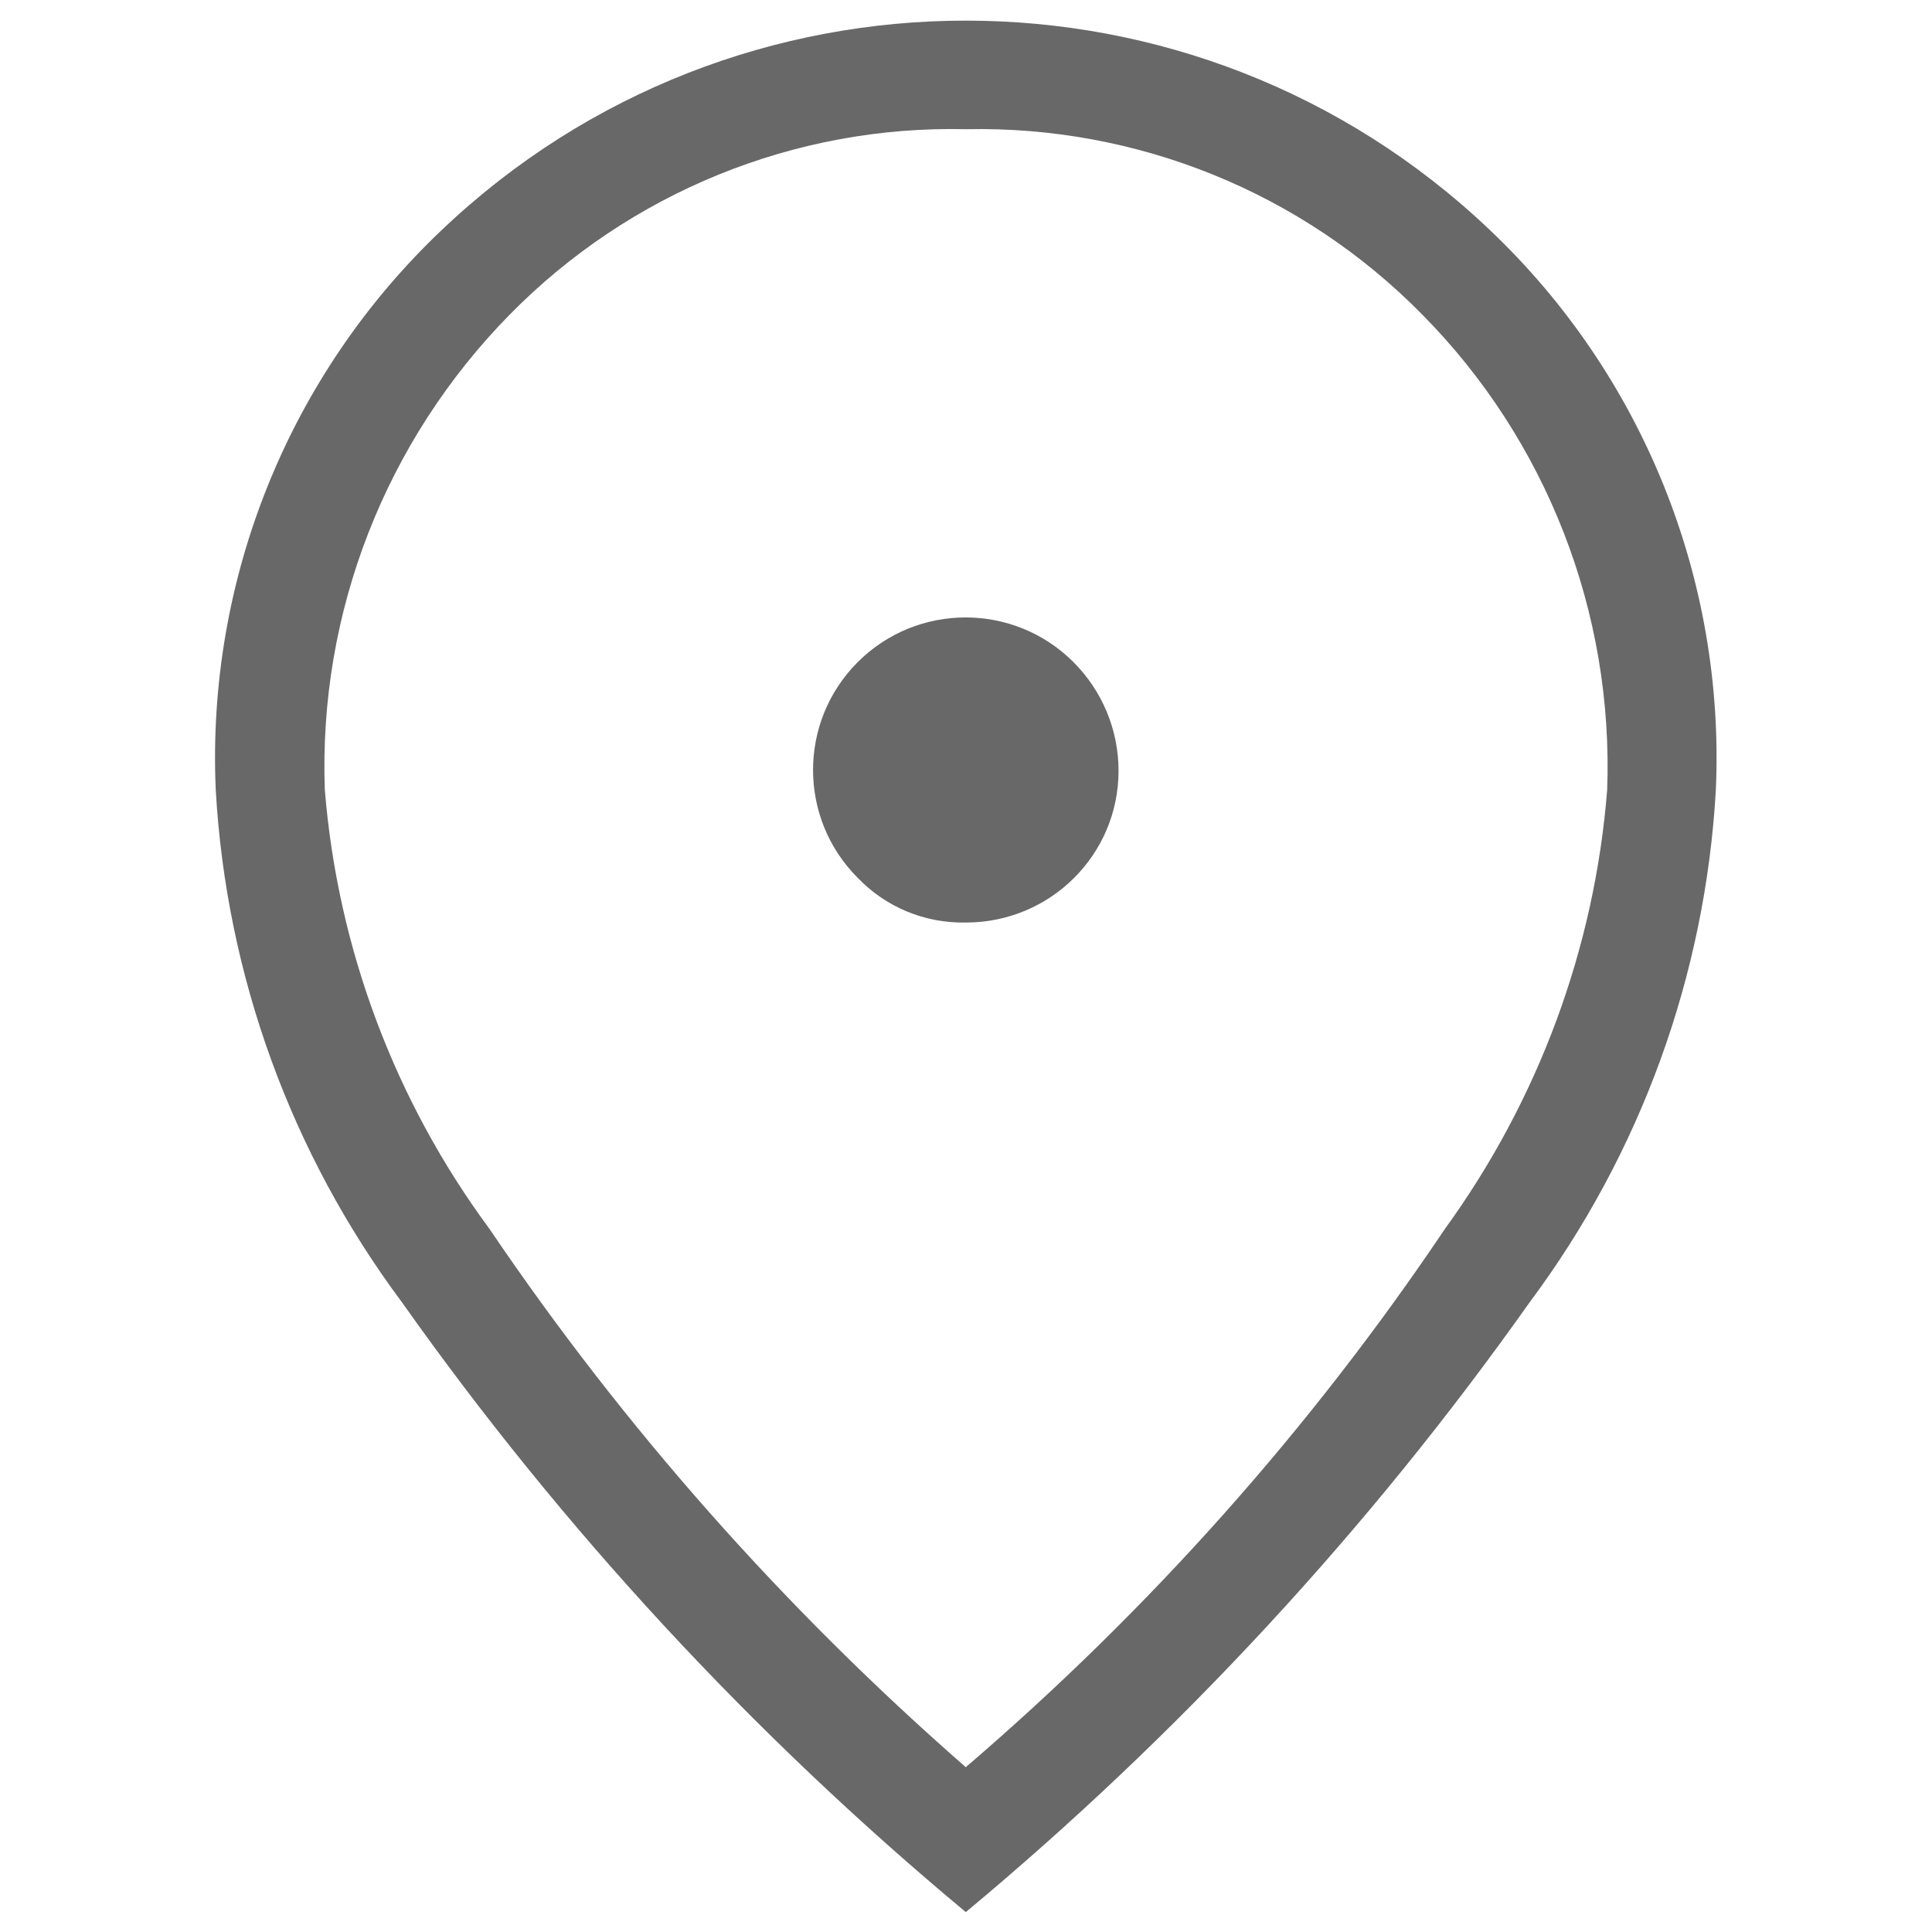
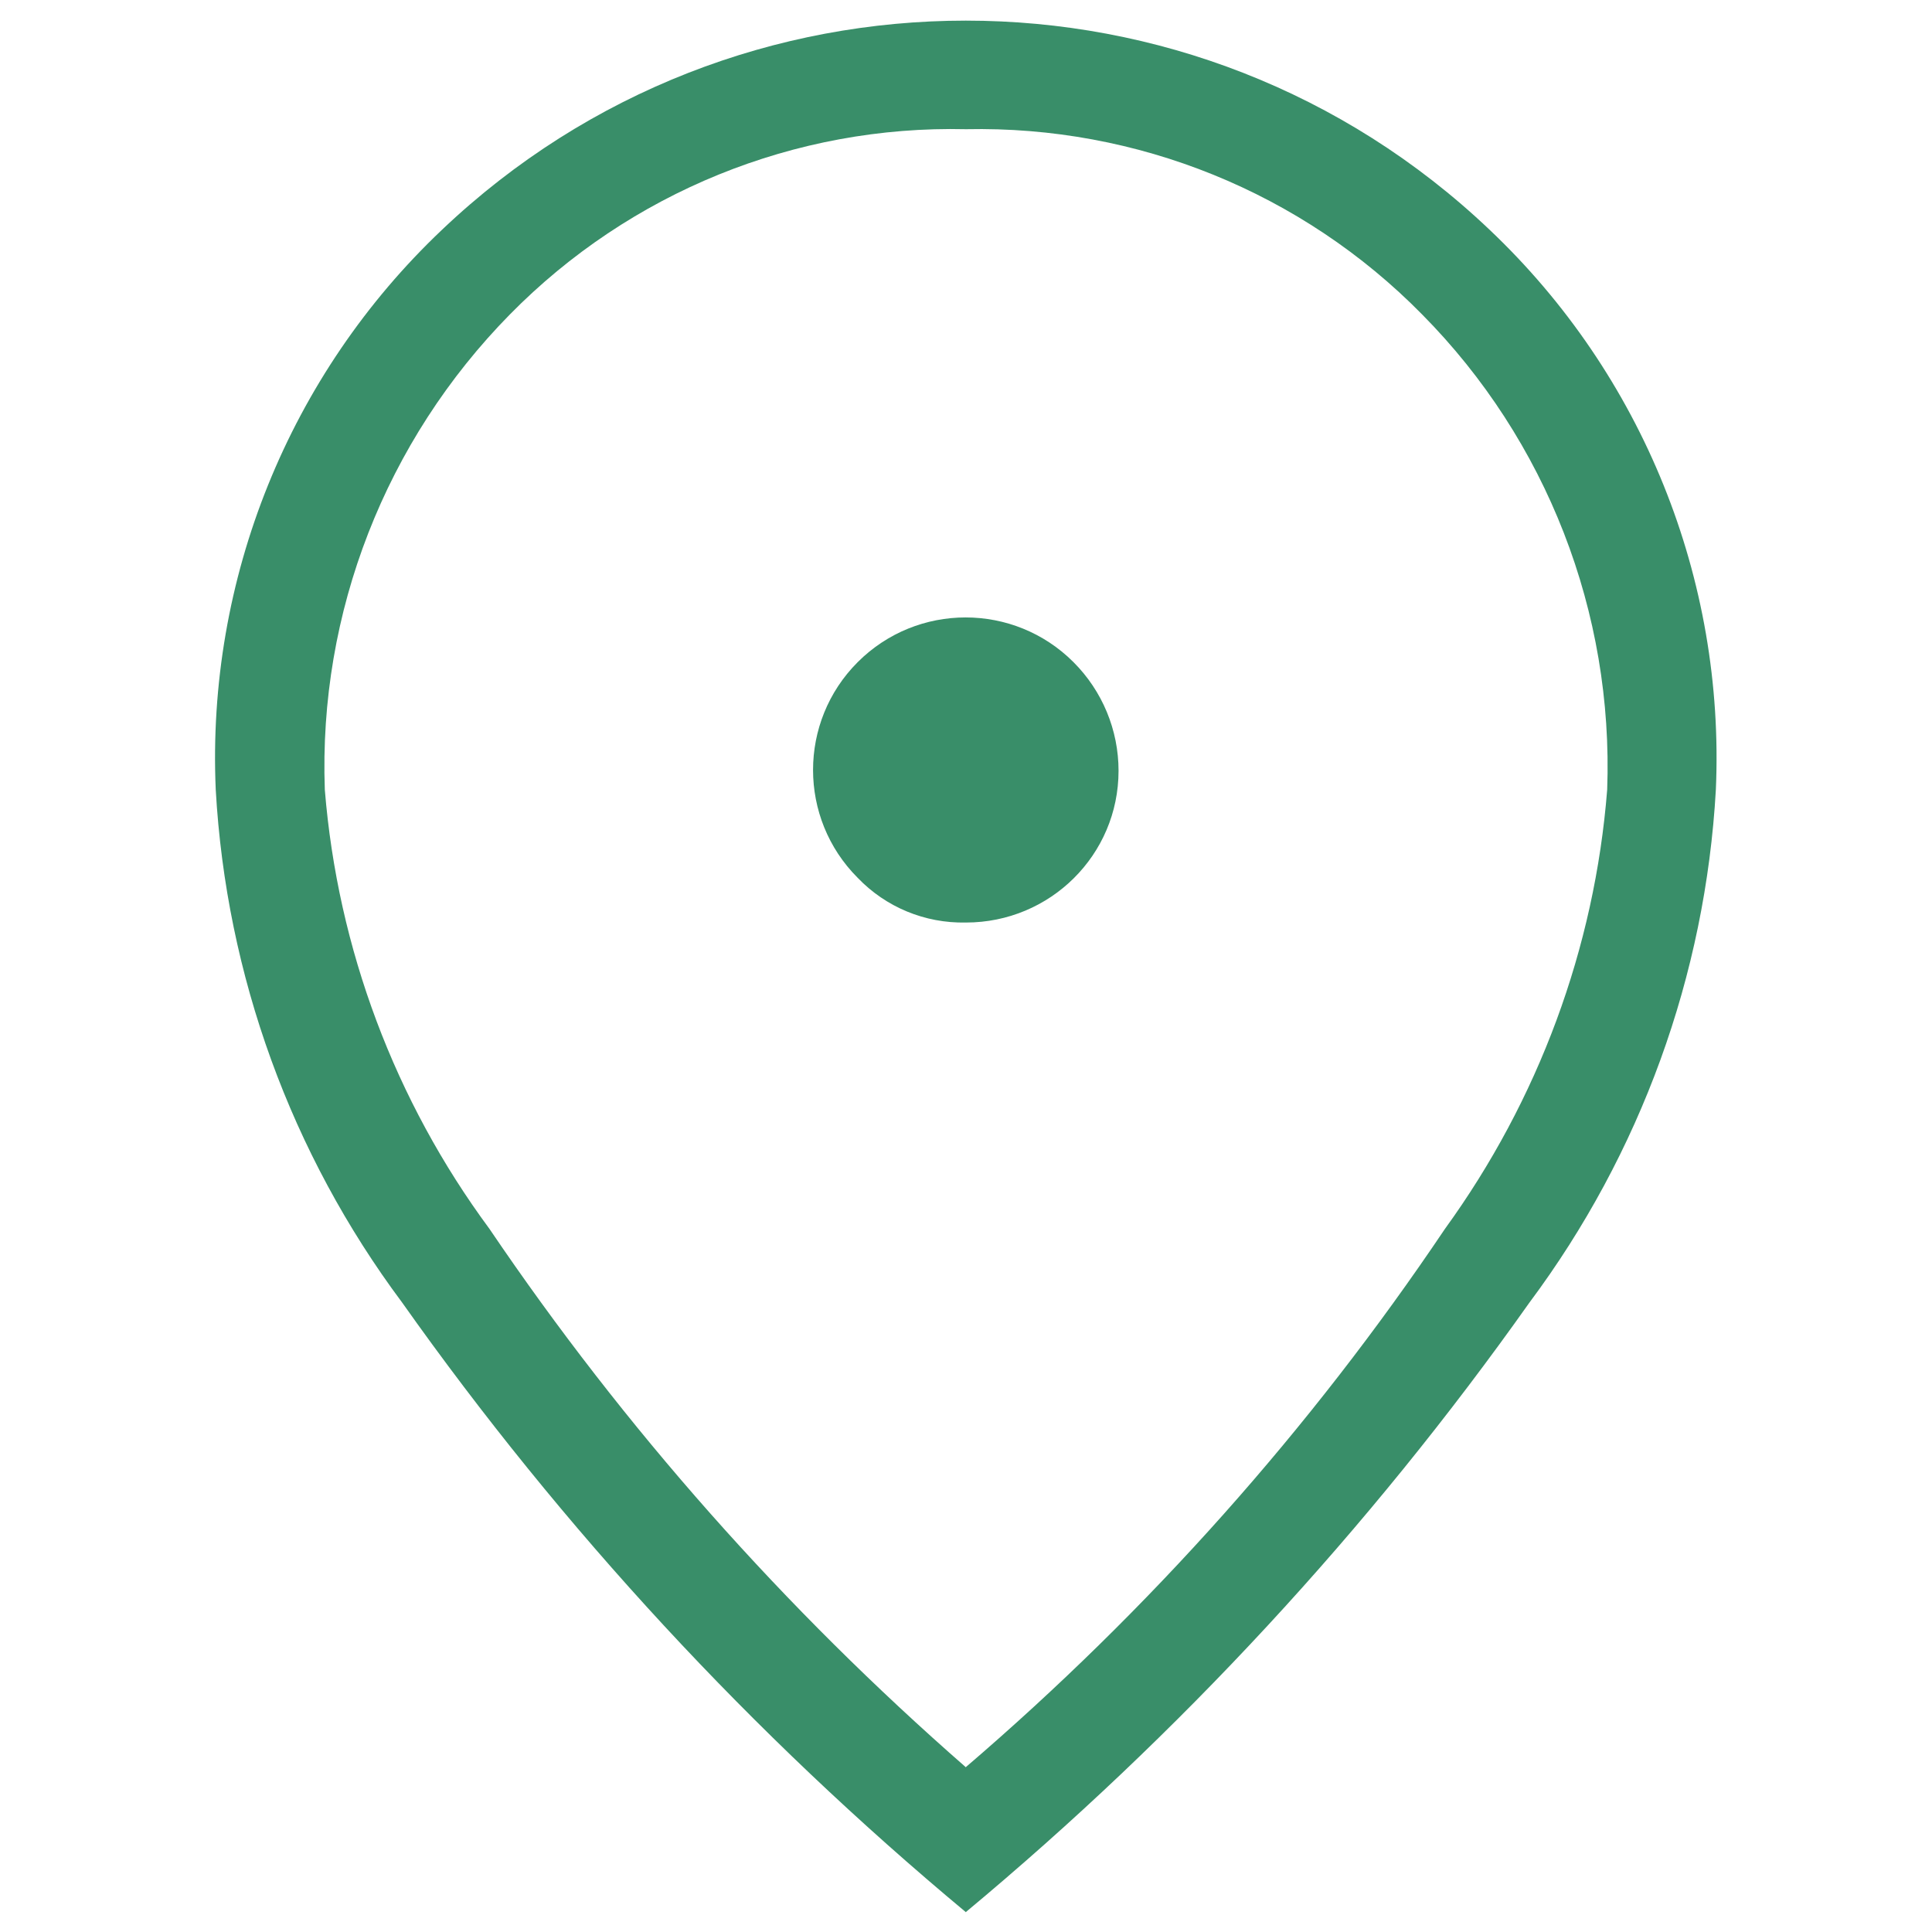
<svg xmlns="http://www.w3.org/2000/svg" id="a" viewBox="0 0 48 48">
-   <path id="b" d="m24,22.92c2.09,0,3.79-1.68,3.79-3.77,0-1.01-.4-1.98-1.12-2.7-1.48-1.48-3.88-1.48-5.36,0-1.48,1.48-1.48,3.88,0,5.36.7.73,1.67,1.13,2.68,1.11Zm0,20.98c4.55-3.9,8.56-8.4,11.9-13.37,2.32-3.2,3.72-6.97,4.03-10.91.16-4.4-1.5-8.68-4.6-11.81-2.98-3.03-7.08-4.69-11.33-4.6-4.25-.1-8.35,1.57-11.33,4.6-3.09,3.14-4.76,7.41-4.6,11.81.32,3.95,1.74,7.73,4.09,10.91,3.35,4.95,7.33,9.44,11.84,13.38Zm0,3.61c-5.31-4.42-10.02-9.51-14.01-15.15-2.76-3.7-4.37-8.13-4.63-12.74-.23-5.23,1.82-10.31,5.62-13.91,7.29-6.93,18.74-6.93,26.03,0,3.8,3.6,5.85,8.68,5.62,13.91-.26,4.61-1.87,9.04-4.63,12.74-3.99,5.64-8.7,10.73-14.01,15.15Z" style="fill:#686869;" />
+   <path id="b" d="m24,22.92c2.09,0,3.79-1.68,3.79-3.77,0-1.01-.4-1.98-1.12-2.7-1.48-1.48-3.88-1.48-5.36,0-1.48,1.48-1.48,3.88,0,5.36.7.73,1.67,1.13,2.68,1.11Zm0,20.98c4.55-3.9,8.56-8.4,11.9-13.37,2.32-3.2,3.72-6.97,4.03-10.91.16-4.4-1.5-8.68-4.6-11.81-2.98-3.03-7.08-4.69-11.33-4.6-4.25-.1-8.35,1.57-11.33,4.6-3.09,3.14-4.76,7.41-4.6,11.81.32,3.95,1.74,7.73,4.09,10.91,3.35,4.95,7.33,9.44,11.84,13.38Zm0,3.61c-5.31-4.42-10.02-9.51-14.01-15.15-2.76-3.7-4.37-8.13-4.63-12.74-.23-5.23,1.82-10.31,5.62-13.91,7.29-6.93,18.74-6.93,26.03,0,3.8,3.6,5.85,8.68,5.62,13.91-.26,4.61-1.87,9.04-4.63,12.74-3.99,5.64-8.7,10.73-14.01,15.15Z" style="fill:#398E69;" />
</svg>
